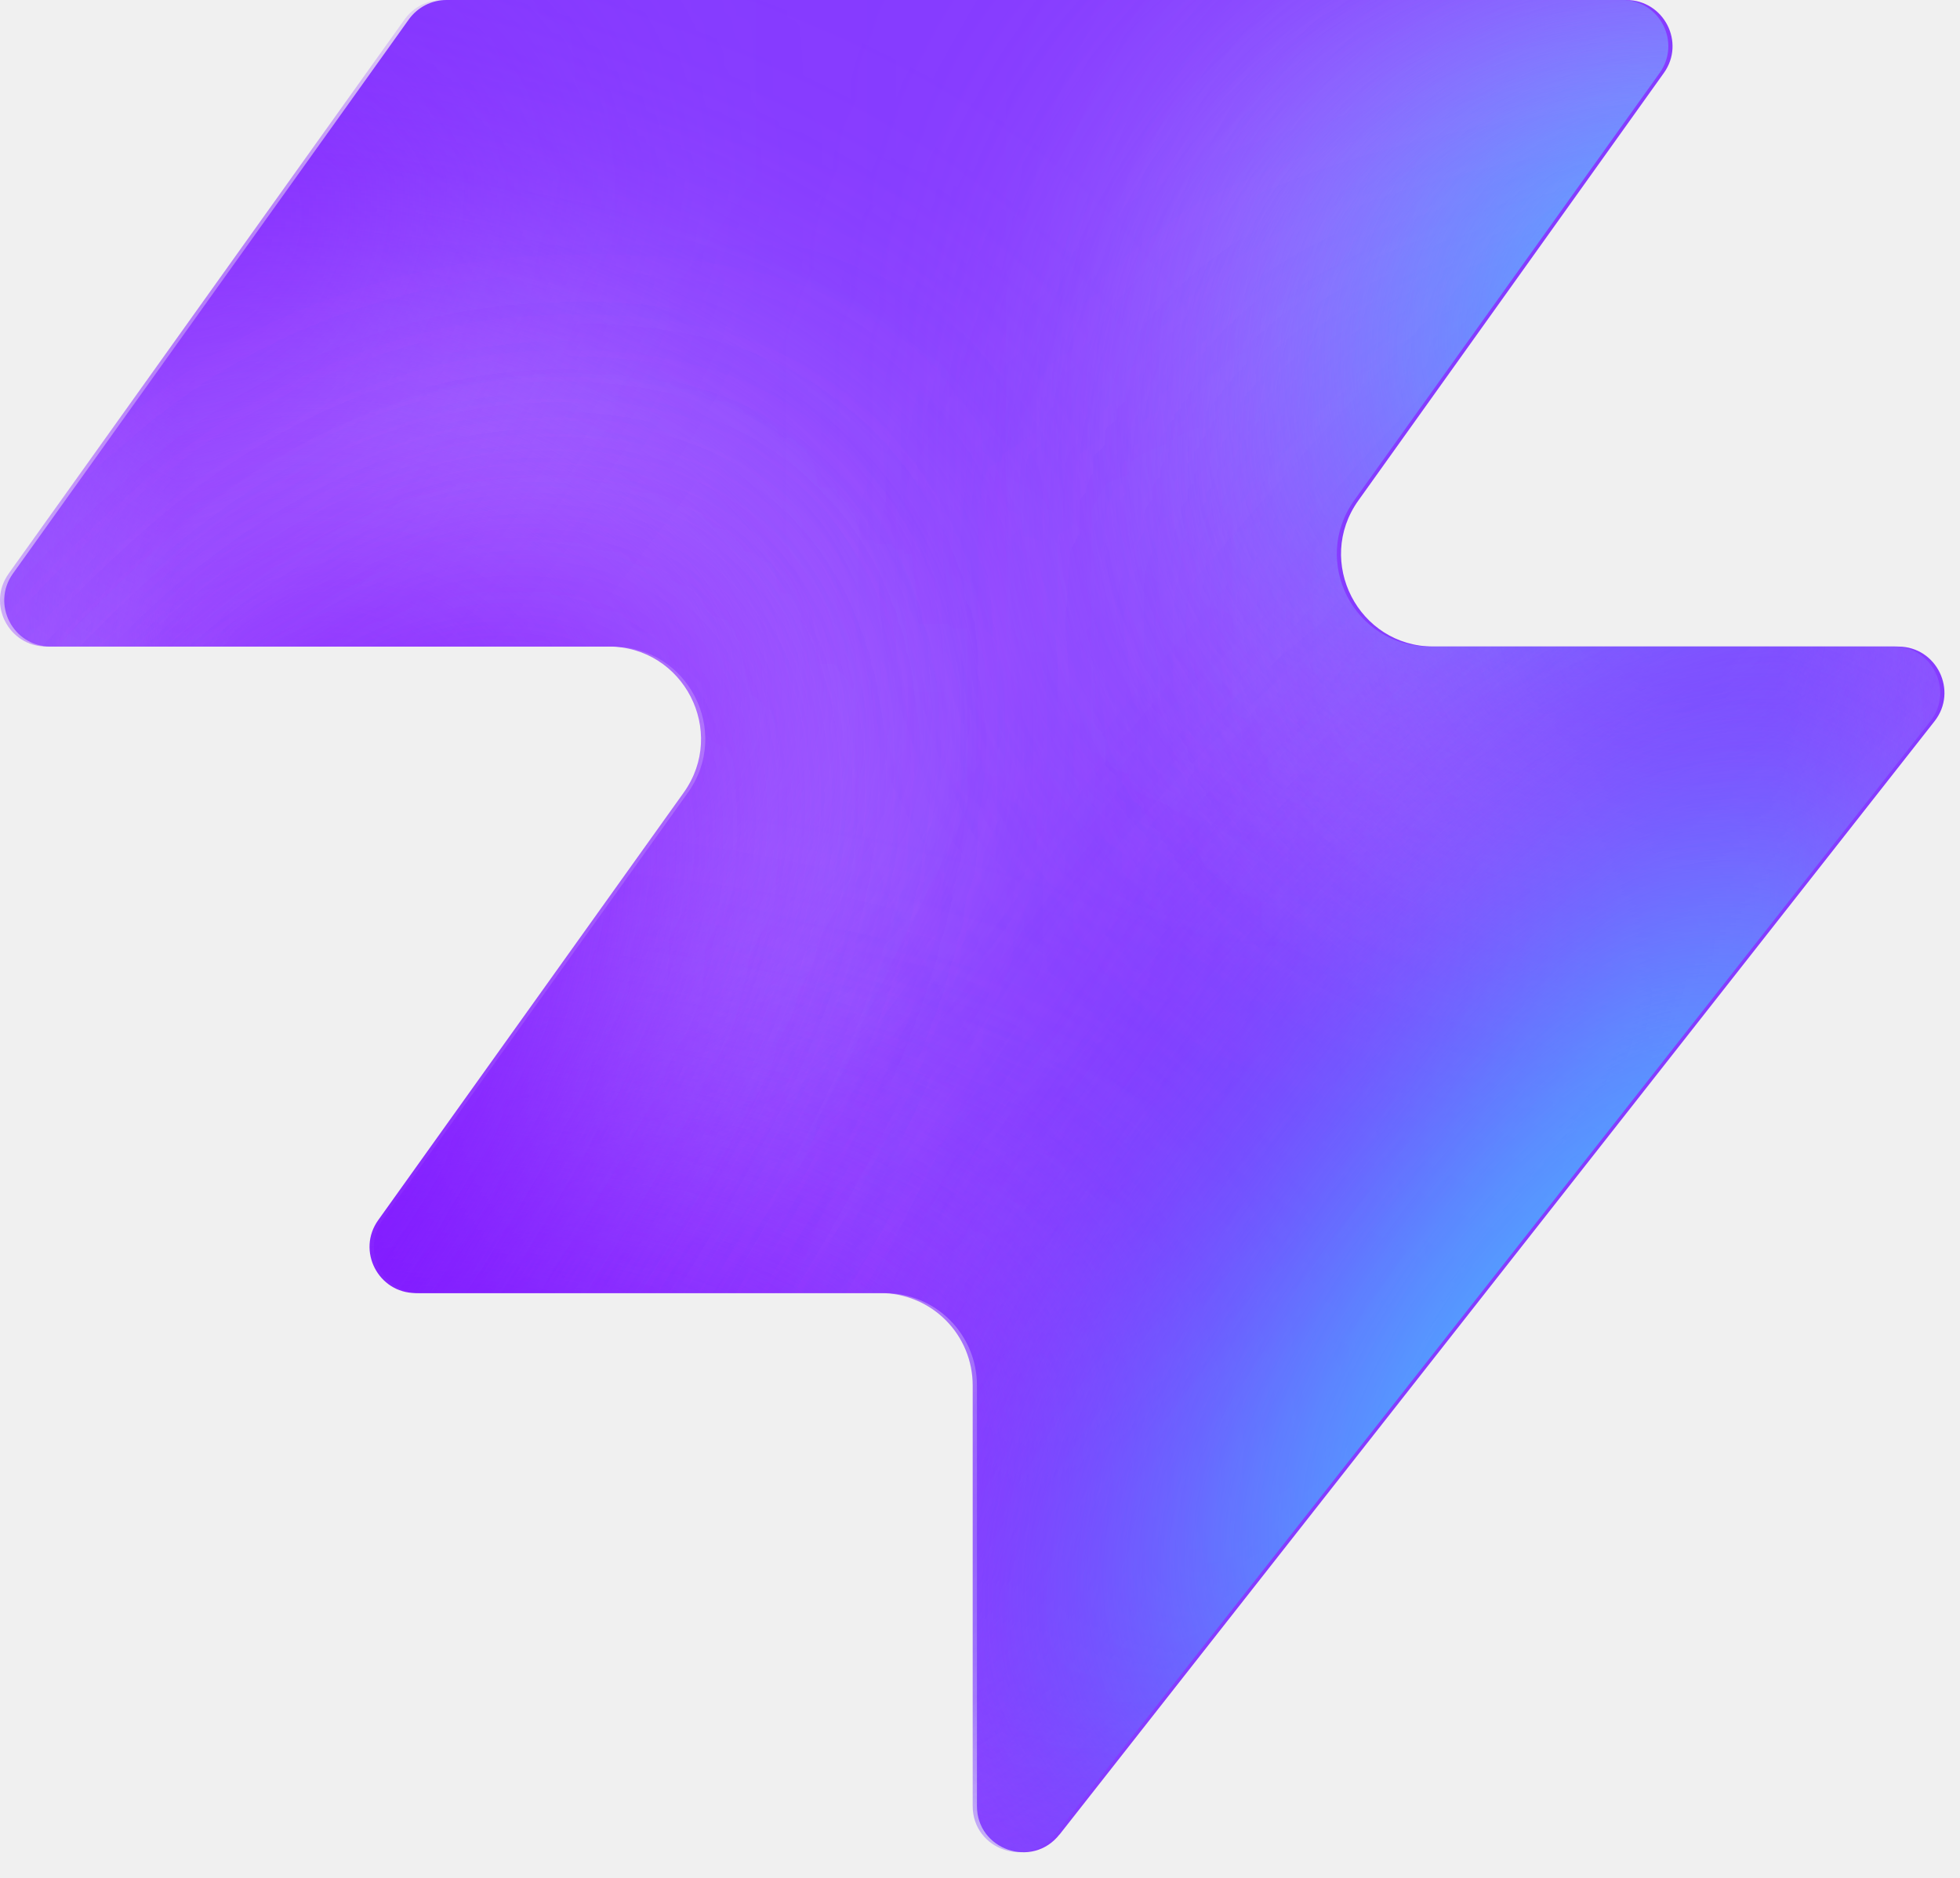
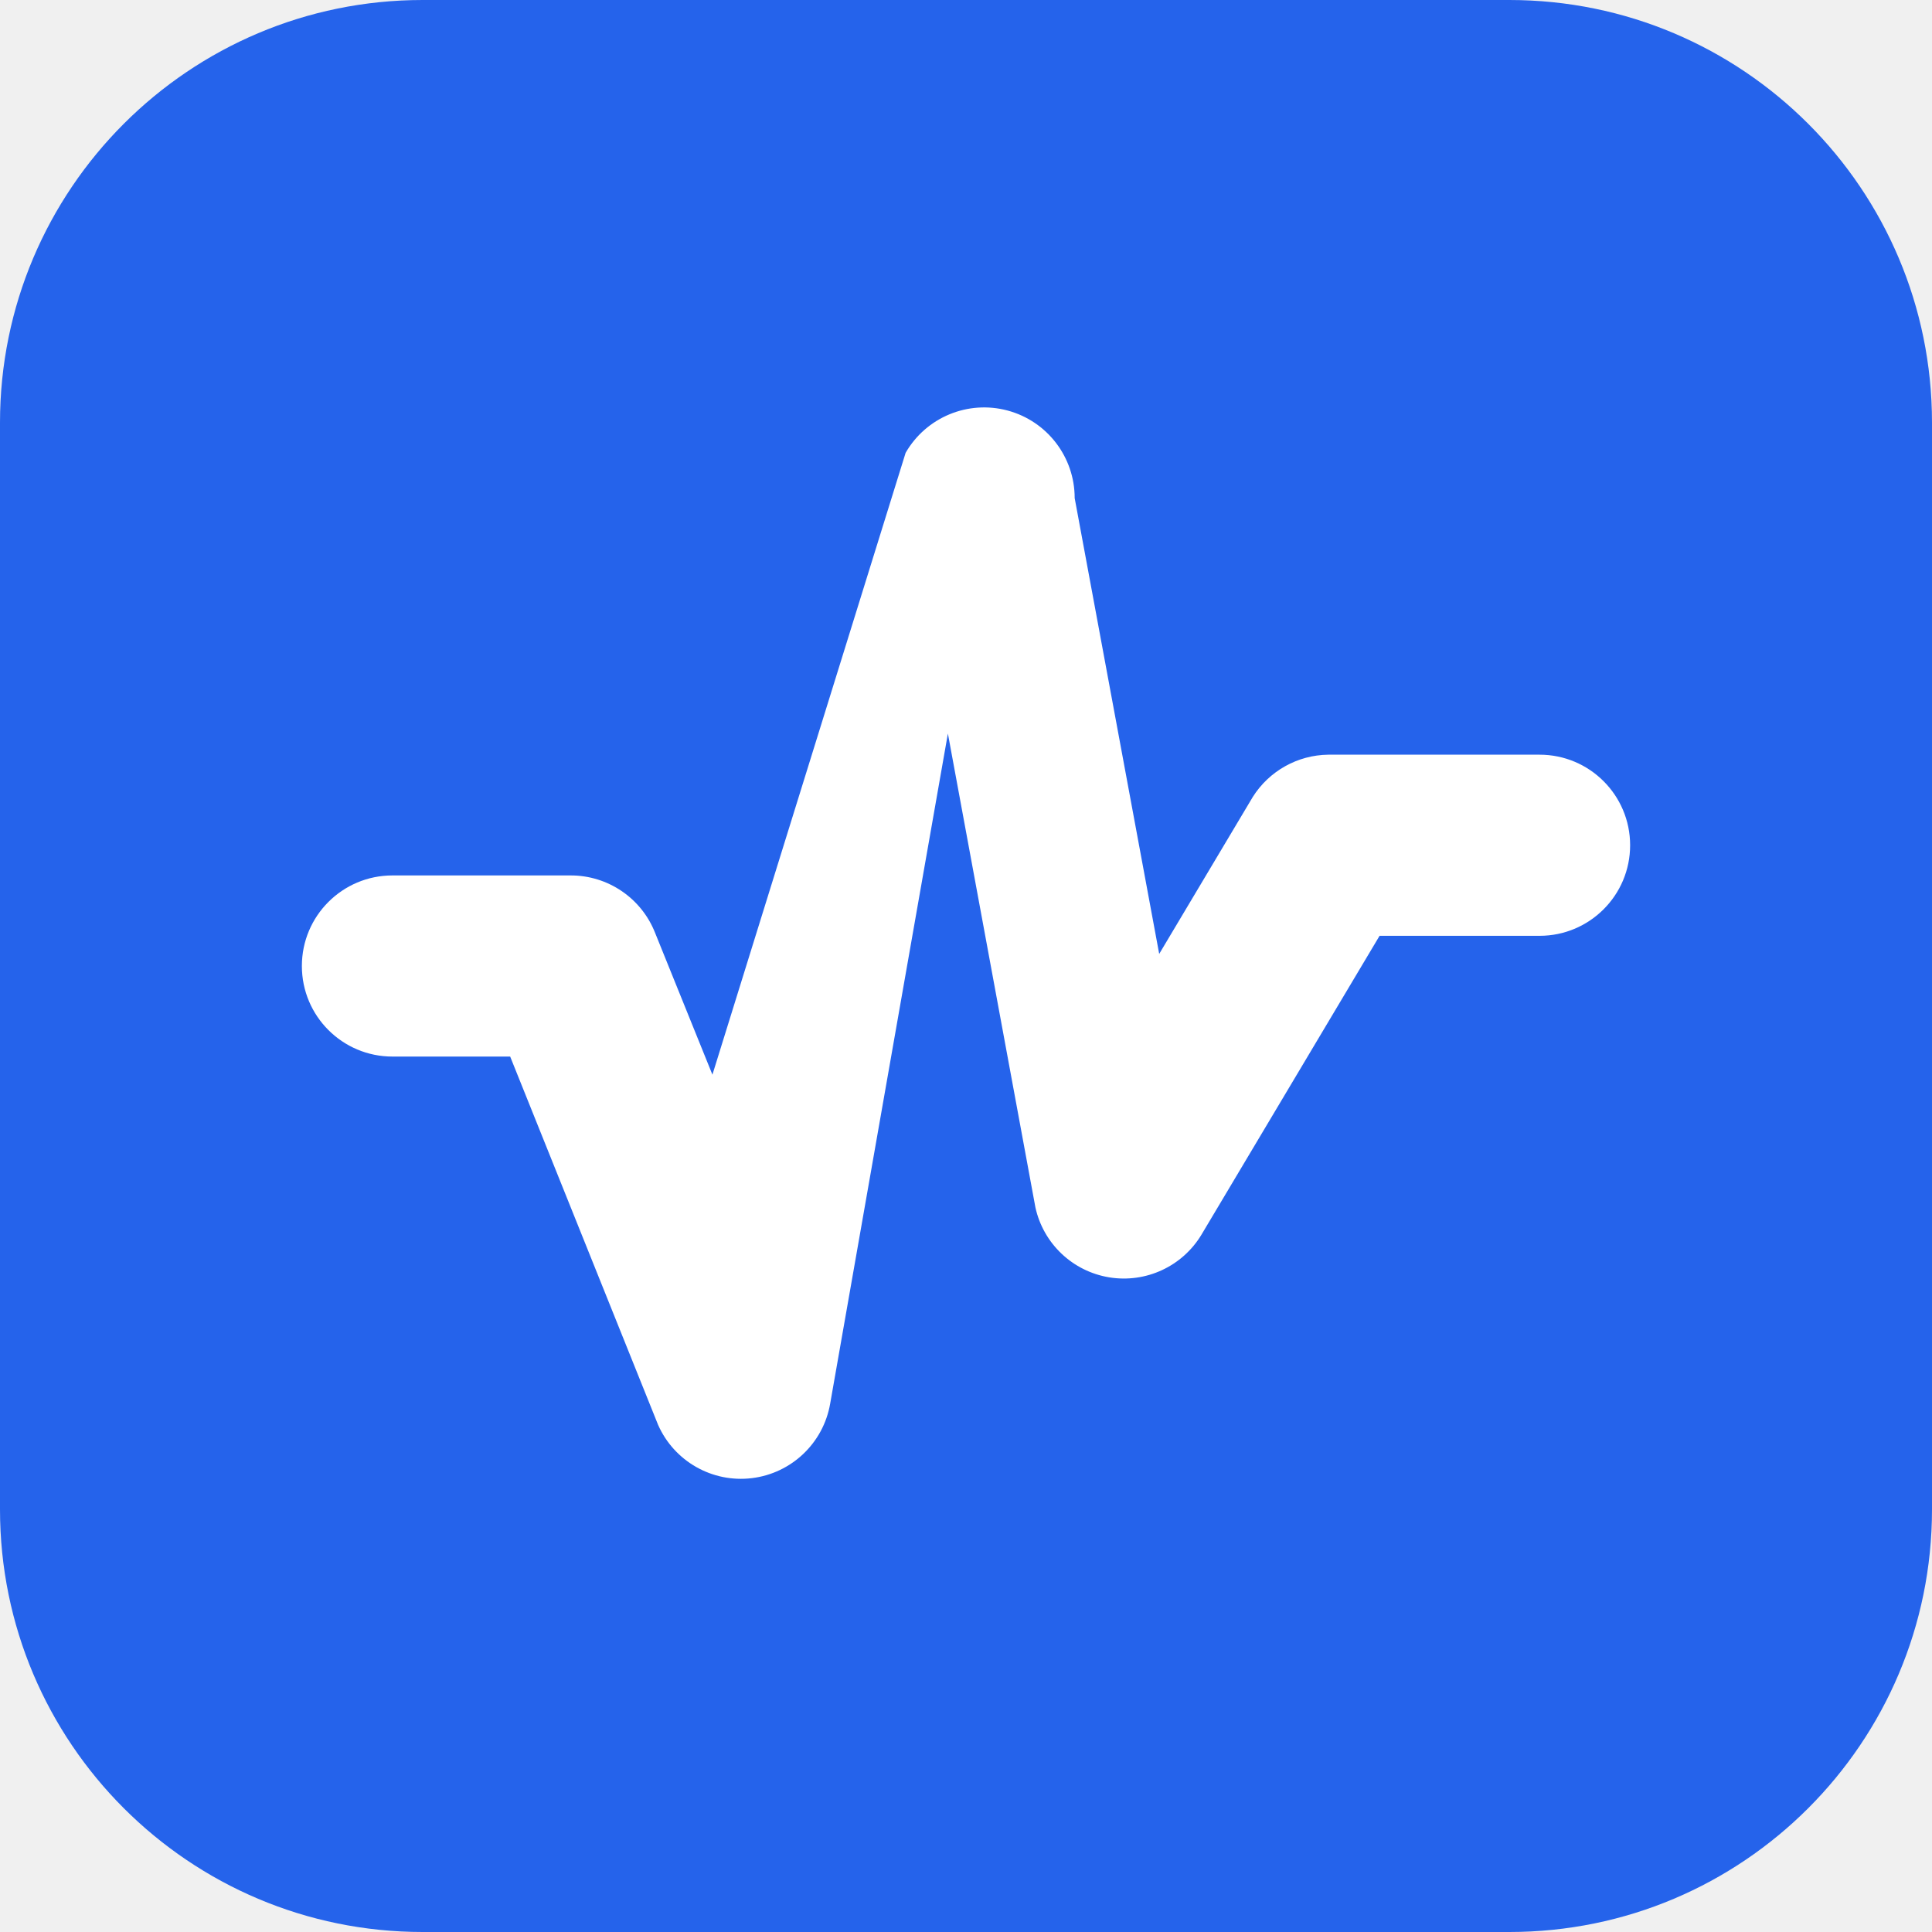
- <svg xmlns="http://www.w3.org/2000/svg" width="48" height="46" fill="none" viewBox="0 0 48 46">
-   <path fill="#863bff" d="M25.946 44.938c-.664.845-2.021.375-2.021-.698V33.937a2.26 2.26 0 0 0-2.262-2.262H10.287c-.92 0-1.456-1.04-.92-1.788l7.48-10.471c1.07-1.497 0-3.578-1.842-3.578H1.237c-.92 0-1.456-1.04-.92-1.788L10.013.474c.214-.297.556-.474.92-.474h28.894c.92 0 1.456 1.04.92 1.788l-7.48 10.471c-1.07 1.498 0 3.579 1.842 3.579h11.377c.943 0 1.473 1.088.89 1.83L25.947 44.94z" style="fill:#863bff;fill:color(display-p3 .525 .23 1);fill-opacity:1" />
-   <mask id="a" width="48" height="46" x="0" y="0" maskUnits="userSpaceOnUse" style="mask-type:alpha">
-     <path fill="#000" d="M25.842 44.938c-.664.844-2.021.375-2.021-.698V33.937a2.26 2.26 0 0 0-2.262-2.262H10.183c-.92 0-1.456-1.04-.92-1.788l7.48-10.471c1.07-1.498 0-3.579-1.842-3.579H1.133c-.92 0-1.456-1.04-.92-1.787L9.91.473c.214-.297.556-.474.92-.474h28.894c.92 0 1.456 1.04.92 1.788l-7.48 10.471c-1.07 1.498 0 3.578 1.842 3.578h11.377c.943 0 1.473 1.088.89 1.832L25.843 44.94z" style="fill:#000;fill-opacity:1" />
-   </mask>
-   <g mask="url(#a)">
-     <g filter="url(#b)">
-       <ellipse cx="5.508" cy="14.704" fill="#ede6ff" rx="5.508" ry="14.704" style="fill:#ede6ff;fill:color(display-p3 .927 .903 1);fill-opacity:1" transform="matrix(.00324 1 1 -.00324 -4.47 31.516)" />
-     </g>
-     <g filter="url(#c)">
-       <ellipse cx="10.399" cy="29.851" fill="#ede6ff" rx="10.399" ry="29.851" style="fill:#ede6ff;fill:color(display-p3 .927 .903 1);fill-opacity:1" transform="matrix(.00324 1 1 -.00324 -39.328 7.883)" />
-     </g>
-     <g filter="url(#d)">
-       <ellipse cx="5.508" cy="30.487" fill="#7e14ff" rx="5.508" ry="30.487" style="fill:#7e14ff;fill:color(display-p3 .492 .077 1);fill-opacity:1" transform="rotate(89.814 -25.913 -14.639)scale(1 -1)" />
-     </g>
-     <g filter="url(#e)">
-       <ellipse cx="5.508" cy="30.599" fill="#7e14ff" rx="5.508" ry="30.599" style="fill:#7e14ff;fill:color(display-p3 .492 .077 1);fill-opacity:1" transform="rotate(89.814 -32.644 -3.334)scale(1 -1)" />
-     </g>
-     <g filter="url(#f)">
-       <ellipse cx="5.508" cy="30.599" fill="#7e14ff" rx="5.508" ry="30.599" style="fill:#7e14ff;fill:color(display-p3 .492 .077 1);fill-opacity:1" transform="matrix(.00324 1 1 -.00324 -34.34 30.47)" />
-     </g>
-     <g filter="url(#g)">
-       <ellipse cx="14.072" cy="22.078" fill="#ede6ff" rx="14.072" ry="22.078" style="fill:#ede6ff;fill:color(display-p3 .927 .903 1);fill-opacity:1" transform="rotate(93.35 24.506 48.493)scale(-1 1)" />
-     </g>
-     <g filter="url(#h)">
-       <ellipse cx="3.47" cy="21.501" fill="#7e14ff" rx="3.47" ry="21.501" style="fill:#7e14ff;fill:color(display-p3 .492 .077 1);fill-opacity:1" transform="rotate(89.009 28.708 47.59)scale(-1 1)" />
-     </g>
-     <g filter="url(#i)">
-       <ellipse cx="3.47" cy="21.501" fill="#7e14ff" rx="3.47" ry="21.501" style="fill:#7e14ff;fill:color(display-p3 .492 .077 1);fill-opacity:1" transform="rotate(89.009 28.708 47.59)scale(-1 1)" />
-     </g>
-     <g filter="url(#j)">
-       <ellipse cx=".387" cy="8.972" fill="#7e14ff" rx="4.407" ry="29.108" style="fill:#7e14ff;fill:color(display-p3 .492 .077 1);fill-opacity:1" transform="rotate(39.51 .387 8.972)" />
-     </g>
-     <g filter="url(#k)">
-       <ellipse cx="47.523" cy="-6.092" fill="#7e14ff" rx="4.407" ry="29.108" style="fill:#7e14ff;fill:color(display-p3 .492 .077 1);fill-opacity:1" transform="rotate(37.892 47.523 -6.092)" />
-     </g>
-     <g filter="url(#l)">
-       <ellipse cx="41.412" cy="6.333" fill="#47bfff" rx="5.971" ry="9.665" style="fill:#47bfff;fill:color(display-p3 .28 .748 1);fill-opacity:1" transform="rotate(37.892 41.412 6.333)" />
-     </g>
-     <g filter="url(#m)">
-       <ellipse cx="-1.879" cy="38.332" fill="#7e14ff" rx="4.407" ry="29.108" style="fill:#7e14ff;fill:color(display-p3 .492 .077 1);fill-opacity:1" transform="rotate(37.892 -1.88 38.332)" />
-     </g>
-     <g filter="url(#n)">
-       <ellipse cx="-1.879" cy="38.332" fill="#7e14ff" rx="4.407" ry="29.108" style="fill:#7e14ff;fill:color(display-p3 .492 .077 1);fill-opacity:1" transform="rotate(37.892 -1.88 38.332)" />
-     </g>
-     <g filter="url(#o)">
-       <ellipse cx="35.651" cy="29.907" fill="#7e14ff" rx="4.407" ry="29.108" style="fill:#7e14ff;fill:color(display-p3 .492 .077 1);fill-opacity:1" transform="rotate(37.892 35.651 29.907)" />
-     </g>
-     <g filter="url(#p)">
-       <ellipse cx="38.418" cy="32.4" fill="#47bfff" rx="5.971" ry="15.297" style="fill:#47bfff;fill:color(display-p3 .28 .748 1);fill-opacity:1" transform="rotate(37.892 38.418 32.4)" />
-     </g>
-   </g>
-   <defs>
-     <filter id="b" width="60.045" height="41.654" x="-19.77" y="16.149" color-interpolation-filters="sRGB" filterUnits="userSpaceOnUse">
-       <feFlood flood-opacity="0" result="BackgroundImageFix" />
-       <feBlend in="SourceGraphic" in2="BackgroundImageFix" result="shape" />
-       <feGaussianBlur result="effect1_foregroundBlur_2002_17158" stdDeviation="7.659" />
-     </filter>
-     <filter id="c" width="90.34" height="51.437" x="-54.613" y="-7.533" color-interpolation-filters="sRGB" filterUnits="userSpaceOnUse">
-       <feFlood flood-opacity="0" result="BackgroundImageFix" />
-       <feBlend in="SourceGraphic" in2="BackgroundImageFix" result="shape" />
-       <feGaussianBlur result="effect1_foregroundBlur_2002_17158" stdDeviation="7.659" />
-     </filter>
-     <filter id="d" width="79.355" height="29.4" x="-49.64" y="2.03" color-interpolation-filters="sRGB" filterUnits="userSpaceOnUse">
-       <feFlood flood-opacity="0" result="BackgroundImageFix" />
-       <feBlend in="SourceGraphic" in2="BackgroundImageFix" result="shape" />
-       <feGaussianBlur result="effect1_foregroundBlur_2002_17158" stdDeviation="4.596" />
-     </filter>
-     <filter id="e" width="79.579" height="29.4" x="-45.045" y="20.029" color-interpolation-filters="sRGB" filterUnits="userSpaceOnUse">
-       <feFlood flood-opacity="0" result="BackgroundImageFix" />
-       <feBlend in="SourceGraphic" in2="BackgroundImageFix" result="shape" />
-       <feGaussianBlur result="effect1_foregroundBlur_2002_17158" stdDeviation="4.596" />
-     </filter>
-     <filter id="f" width="79.579" height="29.4" x="-43.513" y="21.178" color-interpolation-filters="sRGB" filterUnits="userSpaceOnUse">
-       <feFlood flood-opacity="0" result="BackgroundImageFix" />
-       <feBlend in="SourceGraphic" in2="BackgroundImageFix" result="shape" />
-       <feGaussianBlur result="effect1_foregroundBlur_2002_17158" stdDeviation="4.596" />
-     </filter>
-     <filter id="g" width="74.749" height="58.852" x="15.756" y="-17.901" color-interpolation-filters="sRGB" filterUnits="userSpaceOnUse">
-       <feFlood flood-opacity="0" result="BackgroundImageFix" />
-       <feBlend in="SourceGraphic" in2="BackgroundImageFix" result="shape" />
-       <feGaussianBlur result="effect1_foregroundBlur_2002_17158" stdDeviation="7.659" />
-     </filter>
-     <filter id="h" width="61.377" height="25.362" x="23.548" y="2.284" color-interpolation-filters="sRGB" filterUnits="userSpaceOnUse">
-       <feFlood flood-opacity="0" result="BackgroundImageFix" />
-       <feBlend in="SourceGraphic" in2="BackgroundImageFix" result="shape" />
-       <feGaussianBlur result="effect1_foregroundBlur_2002_17158" stdDeviation="4.596" />
-     </filter>
-     <filter id="i" width="61.377" height="25.362" x="23.548" y="2.284" color-interpolation-filters="sRGB" filterUnits="userSpaceOnUse">
-       <feFlood flood-opacity="0" result="BackgroundImageFix" />
-       <feBlend in="SourceGraphic" in2="BackgroundImageFix" result="shape" />
-       <feGaussianBlur result="effect1_foregroundBlur_2002_17158" stdDeviation="4.596" />
-     </filter>
-     <filter id="j" width="56.045" height="63.649" x="-27.636" y="-22.853" color-interpolation-filters="sRGB" filterUnits="userSpaceOnUse">
-       <feFlood flood-opacity="0" result="BackgroundImageFix" />
-       <feBlend in="SourceGraphic" in2="BackgroundImageFix" result="shape" />
-       <feGaussianBlur result="effect1_foregroundBlur_2002_17158" stdDeviation="4.596" />
-     </filter>
-     <filter id="k" width="54.814" height="64.646" x="20.116" y="-38.415" color-interpolation-filters="sRGB" filterUnits="userSpaceOnUse">
-       <feFlood flood-opacity="0" result="BackgroundImageFix" />
-       <feBlend in="SourceGraphic" in2="BackgroundImageFix" result="shape" />
-       <feGaussianBlur result="effect1_foregroundBlur_2002_17158" stdDeviation="4.596" />
-     </filter>
-     <filter id="l" width="33.541" height="35.313" x="24.641" y="-11.323" color-interpolation-filters="sRGB" filterUnits="userSpaceOnUse">
-       <feFlood flood-opacity="0" result="BackgroundImageFix" />
-       <feBlend in="SourceGraphic" in2="BackgroundImageFix" result="shape" />
-       <feGaussianBlur result="effect1_foregroundBlur_2002_17158" stdDeviation="4.596" />
-     </filter>
-     <filter id="m" width="54.814" height="64.646" x="-29.286" y="6.009" color-interpolation-filters="sRGB" filterUnits="userSpaceOnUse">
-       <feFlood flood-opacity="0" result="BackgroundImageFix" />
-       <feBlend in="SourceGraphic" in2="BackgroundImageFix" result="shape" />
-       <feGaussianBlur result="effect1_foregroundBlur_2002_17158" stdDeviation="4.596" />
-     </filter>
-     <filter id="n" width="54.814" height="64.646" x="-29.286" y="6.009" color-interpolation-filters="sRGB" filterUnits="userSpaceOnUse">
-       <feFlood flood-opacity="0" result="BackgroundImageFix" />
-       <feBlend in="SourceGraphic" in2="BackgroundImageFix" result="shape" />
-       <feGaussianBlur result="effect1_foregroundBlur_2002_17158" stdDeviation="4.596" />
-     </filter>
-     <filter id="o" width="54.814" height="64.646" x="8.244" y="-2.416" color-interpolation-filters="sRGB" filterUnits="userSpaceOnUse">
-       <feFlood flood-opacity="0" result="BackgroundImageFix" />
-       <feBlend in="SourceGraphic" in2="BackgroundImageFix" result="shape" />
-       <feGaussianBlur result="effect1_foregroundBlur_2002_17158" stdDeviation="4.596" />
-     </filter>
-     <filter id="p" width="39.409" height="43.623" x="18.713" y="10.588" color-interpolation-filters="sRGB" filterUnits="userSpaceOnUse">
-       <feFlood flood-opacity="0" result="BackgroundImageFix" />
-       <feBlend in="SourceGraphic" in2="BackgroundImageFix" result="shape" />
-       <feGaussianBlur result="effect1_foregroundBlur_2002_17158" stdDeviation="4.596" />
-     </filter>
-   </defs>
+ <svg xmlns="http://www.w3.org/2000/svg" width="64" height="64" fill="none" viewBox="0 0 64 64">
+   <rect width="64" height="64" fill="#2563eb" rx="14" />
+   <path fill="#fff" d="M30 15a3 3 0 0 1 5.6 1.5l2.8 15.1 3.1-5.2A3 3 0 0 1 44 25h7a3 3 0 1 1 0 6h-5.3l-5.9 9.9A3 3 0 0 1 34.3 40l-2.9-15.7-3.9 22.2a3 3 0 0 1-5.7.7L16.9 35H13a3 3 0 1 1 0-6h5.9a3 3 0 0 1 2.8 1.9l1.9 4.7L30 15Z" />
</svg>
